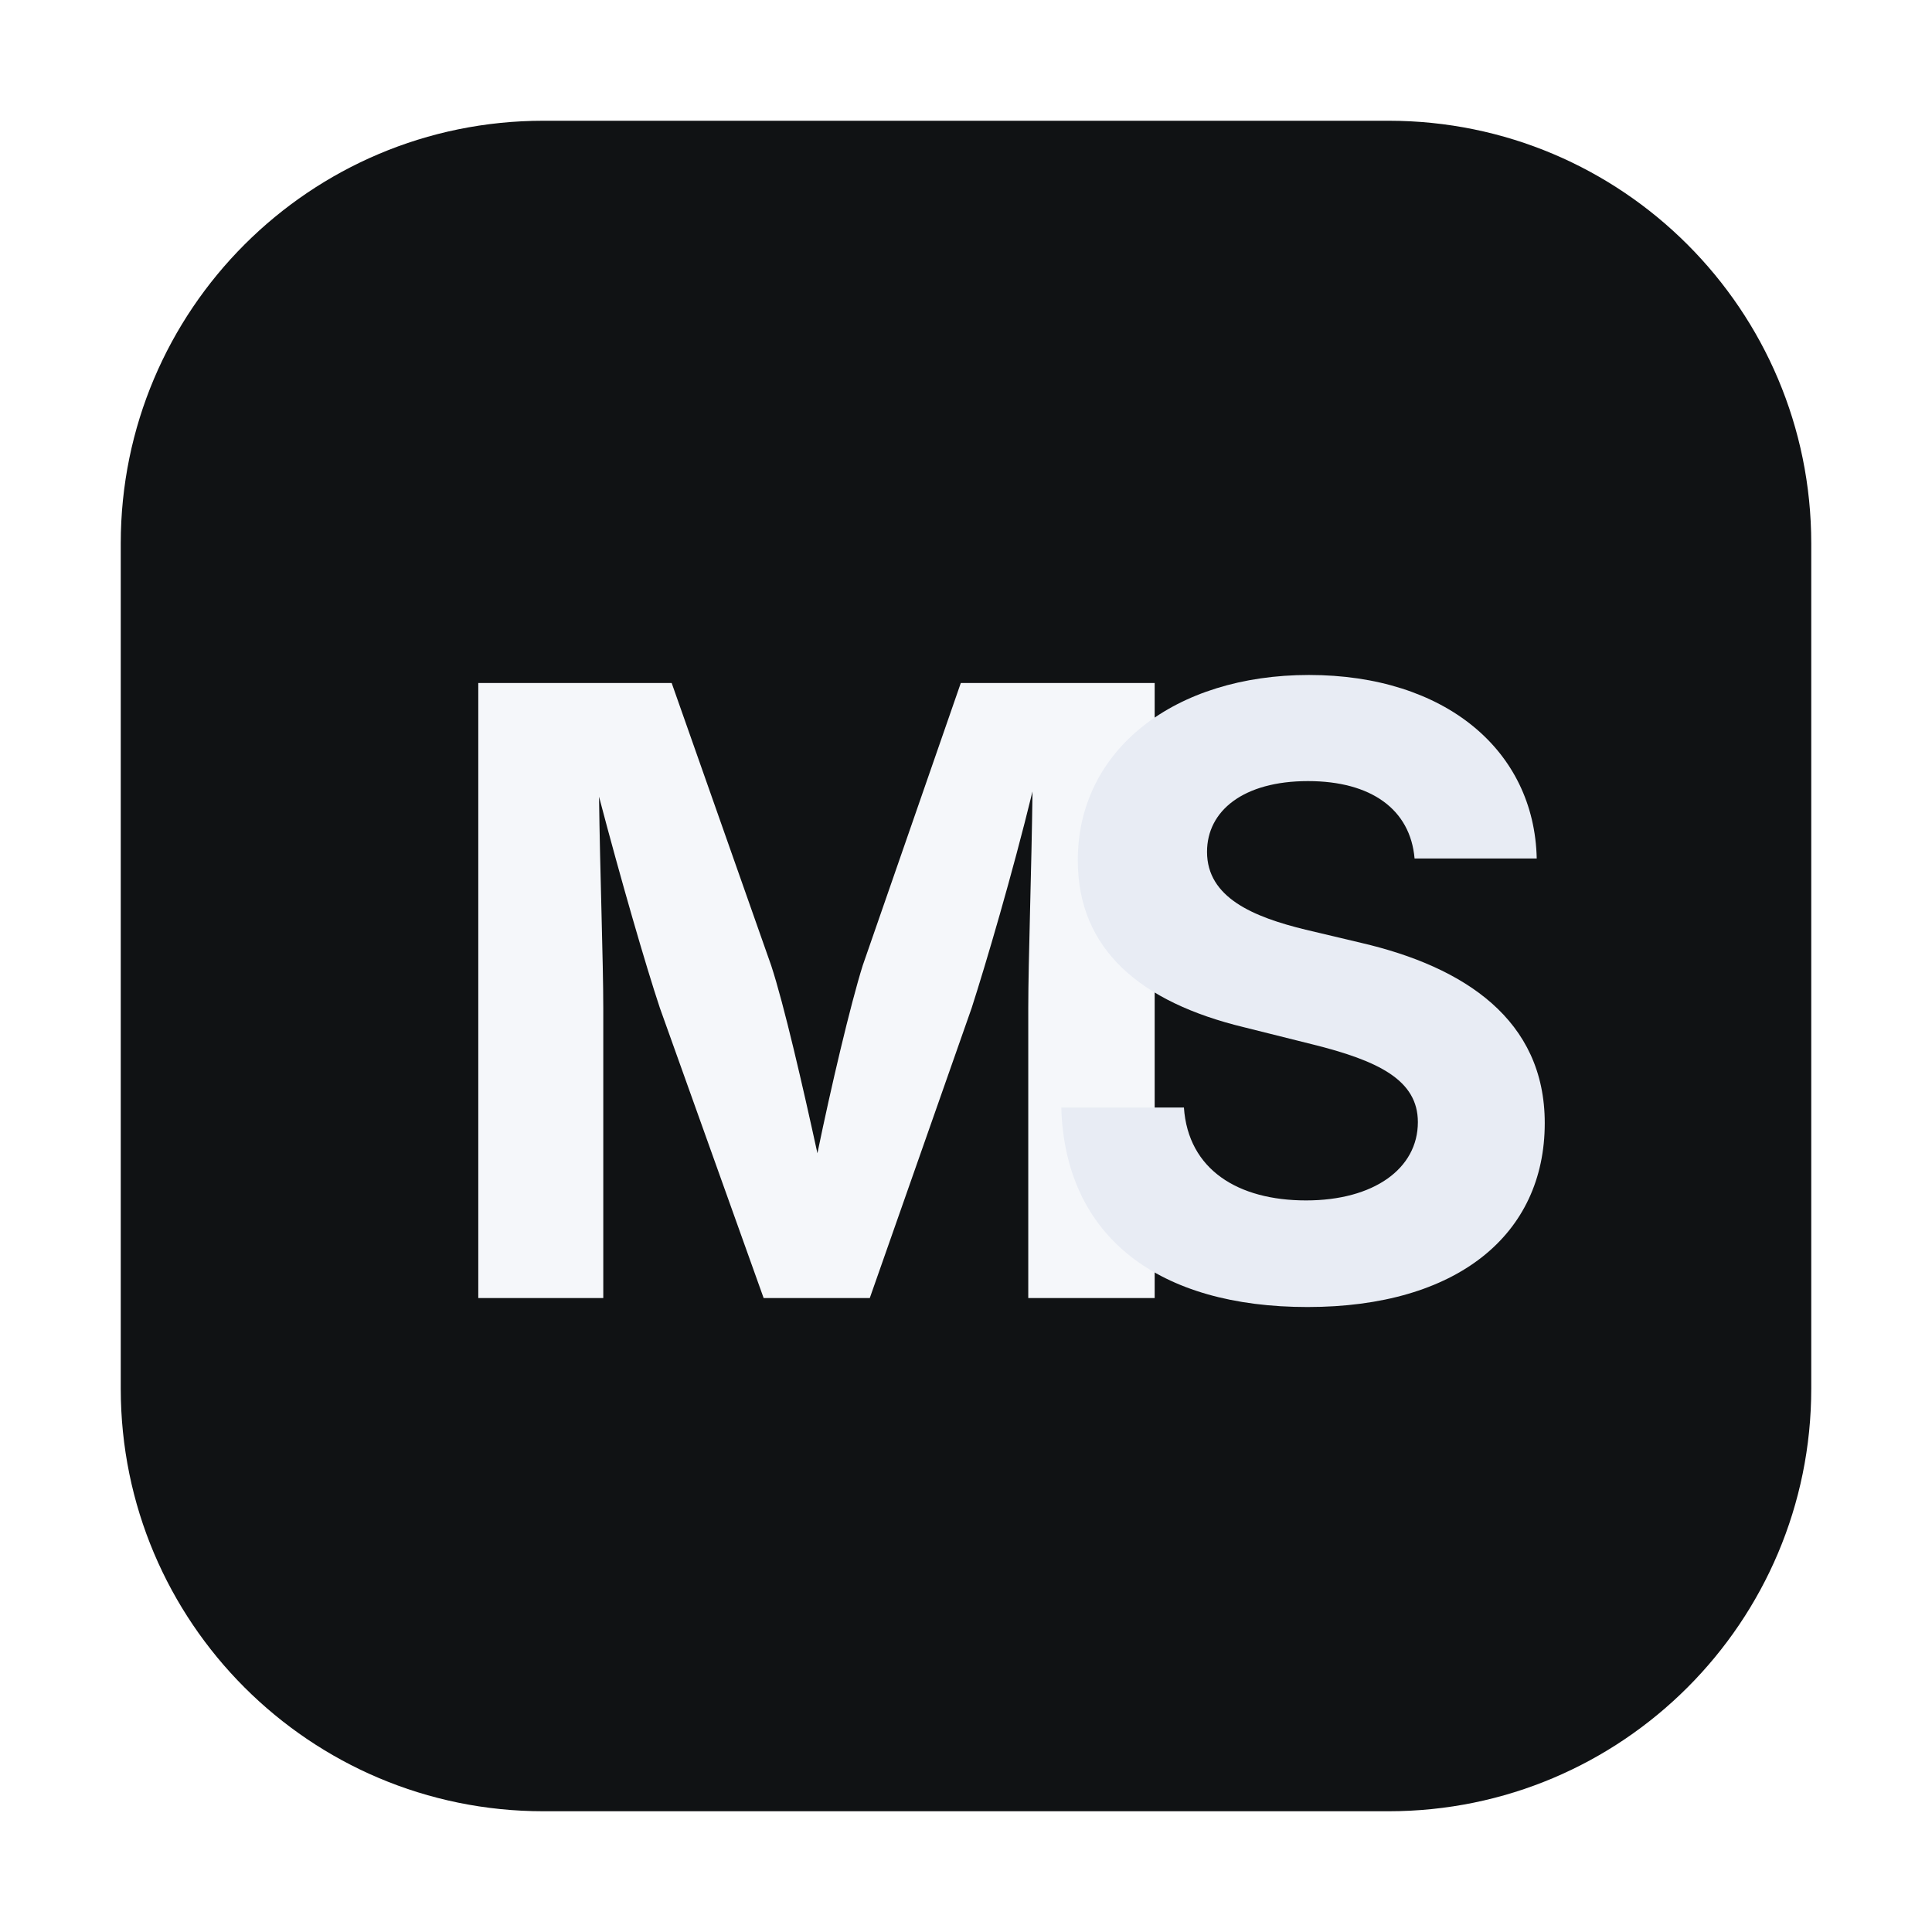
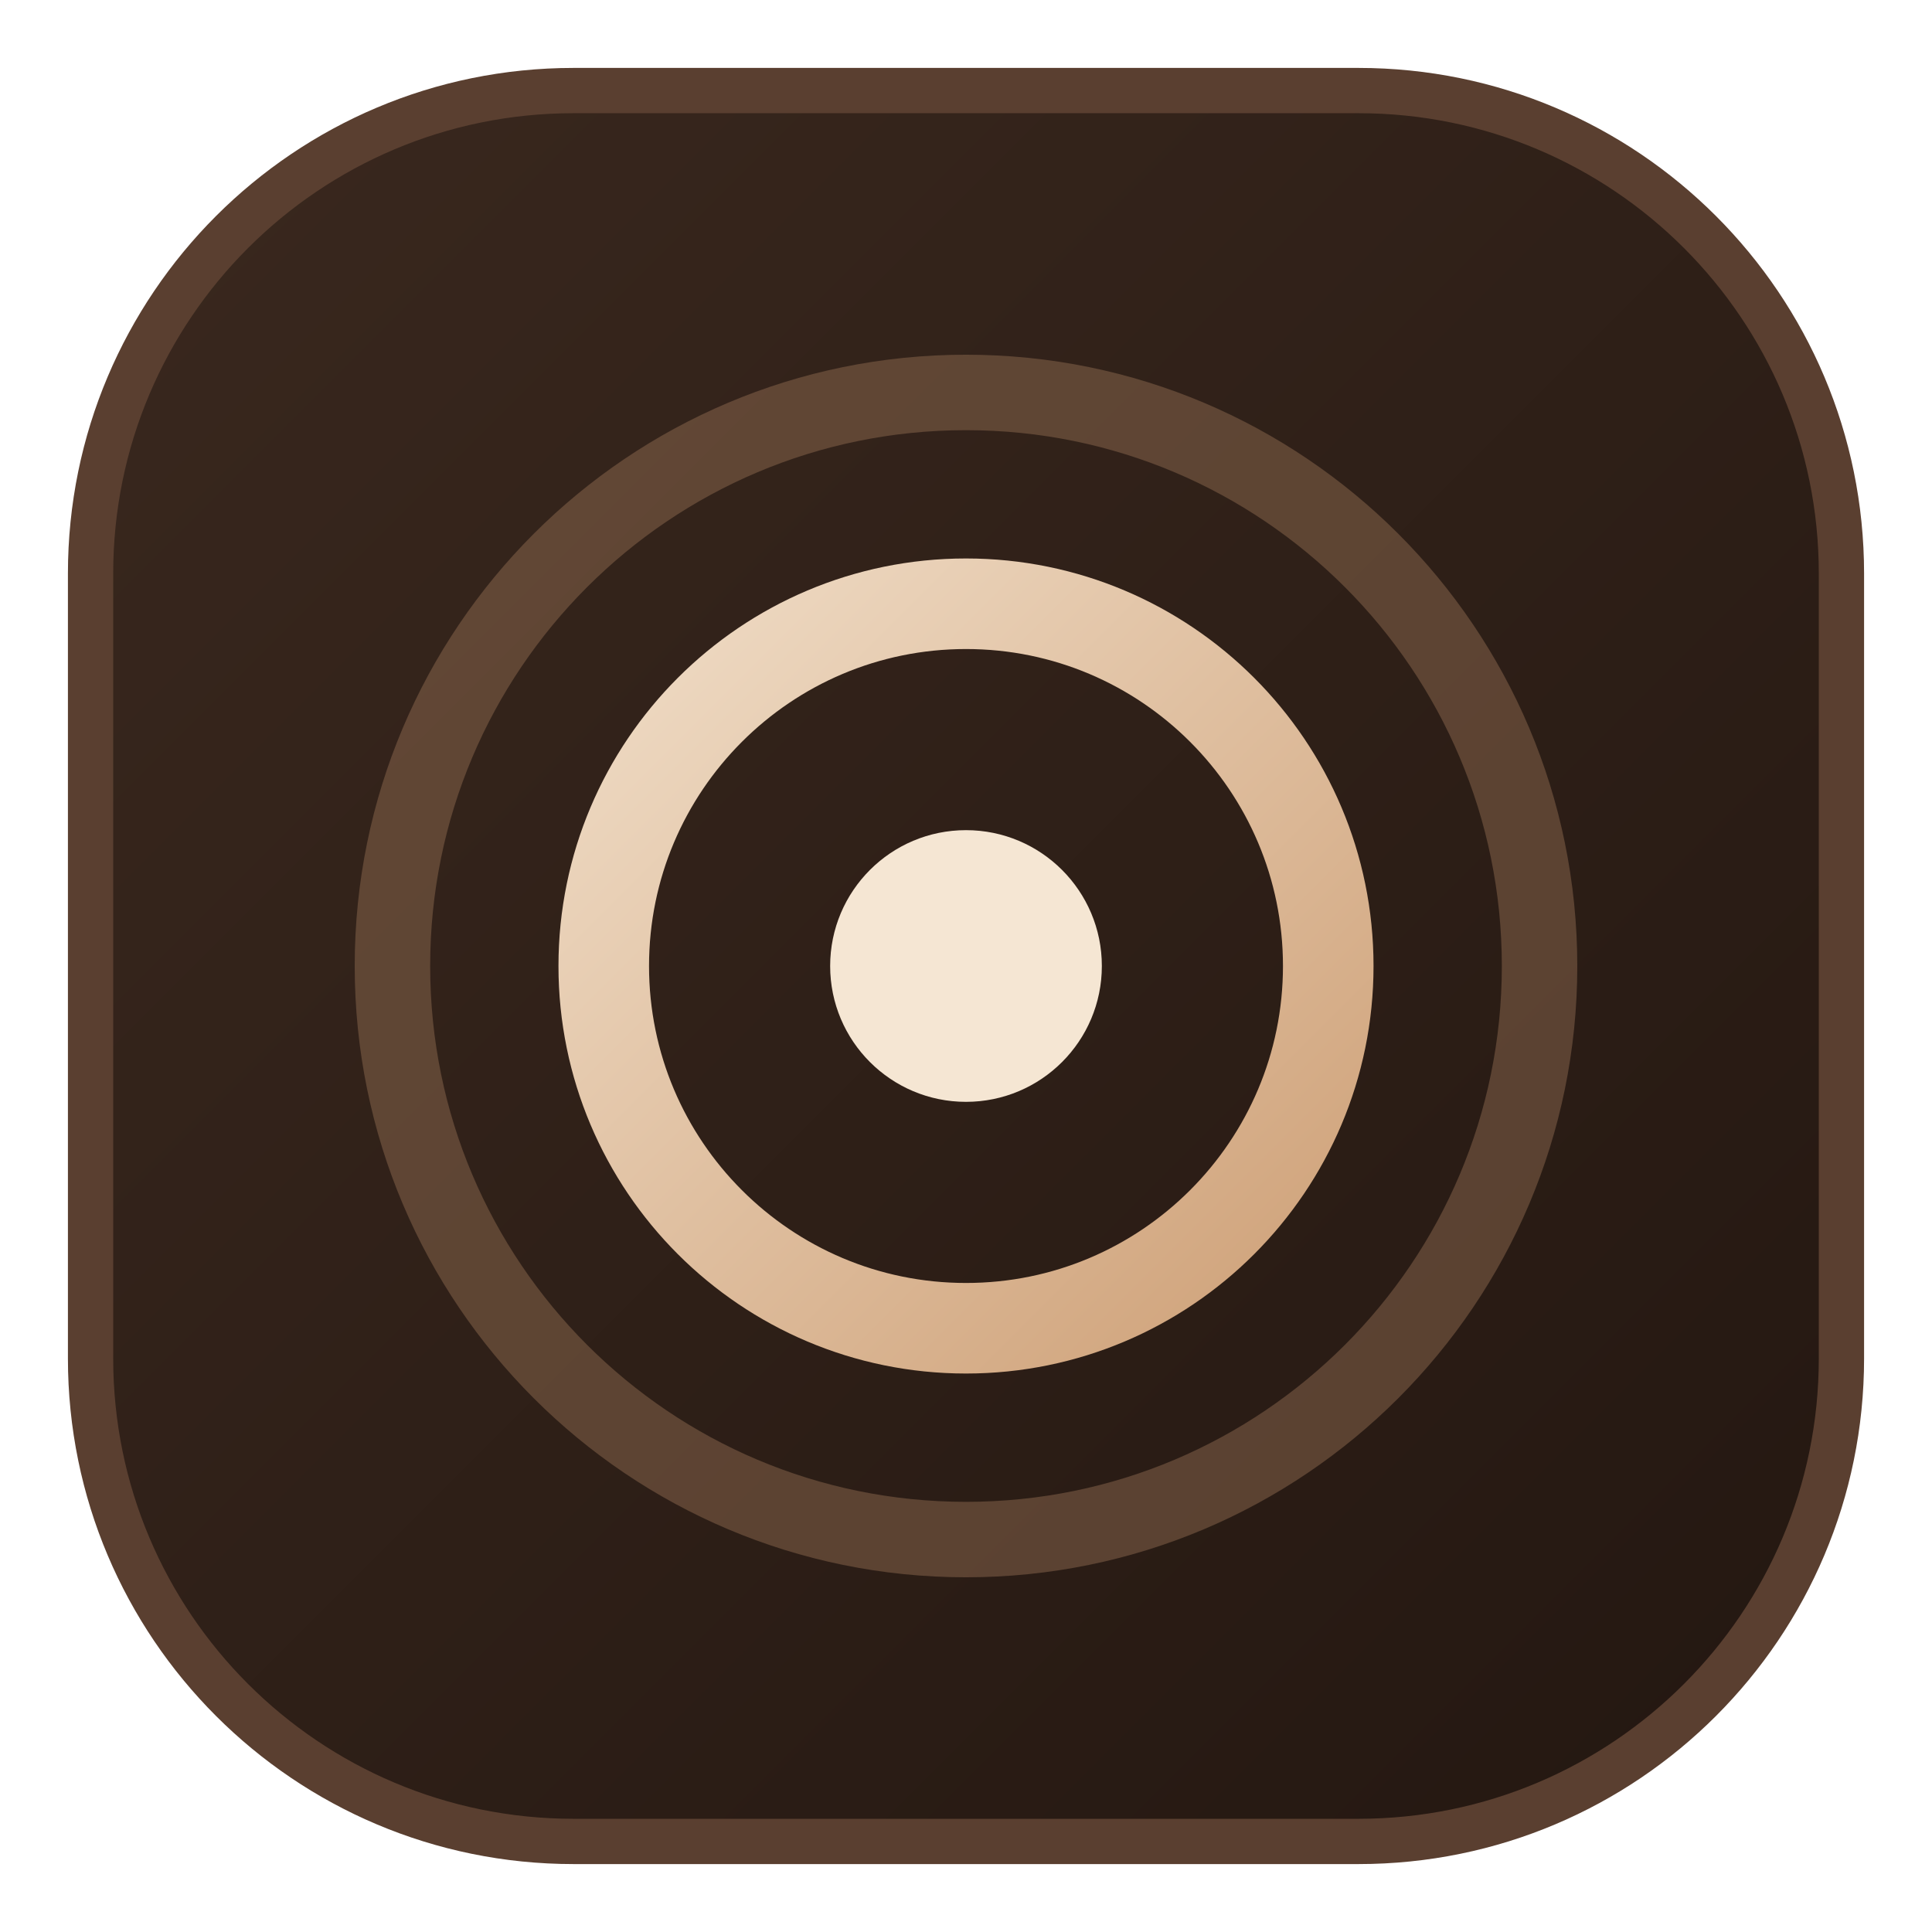
- <svg xmlns="http://www.w3.org/2000/svg" viewBox="0 0 64 64" role="img" aria-label="Mela Space">
-   <rect x="4" y="4" width="56" height="56" rx="14" fill="#101214" />
-   <text x="14" y="43" font-family="Inter, ui-sans-serif, system-ui, -apple-system, Segoe UI, Roboto, Helvetica, Arial" font-size="28" font-weight="700" fill="#f5f7fa">M</text>
-   <text x="34" y="43" font-family="Inter, ui-sans-serif, system-ui, -apple-system, Segoe UI, Roboto, Helvetica, Arial" font-size="28" font-weight="700" fill="#e8ecf4">S</text>
+ <svg xmlns="http://www.w3.org/2000/svg" viewBox="0 0 64 64" fill="none" role="img" aria-label="Mela Space">
+   <defs>
+     <linearGradient id="mela-bg" x1="0" y1="0" x2="64" y2="64" gradientUnits="userSpaceOnUse">
+       <stop offset="0%" stop-color="#3b291f" />
+       <stop offset="100%" stop-color="#221610" />
+     </linearGradient>
+     <linearGradient id="mela-gold" x1="16" y1="16" x2="48" y2="48" gradientUnits="userSpaceOnUse">
+       <stop offset="0%" stop-color="#f5e6d3" />
+       <stop offset="100%" stop-color="#c9976b" />
+     </linearGradient>
+   </defs>
+   <rect x="3" y="3" width="58" height="58" rx="16" fill="url(#mela-bg)" />
+   <rect x="3" y="3" width="58" height="58" rx="16" stroke="#5a3f30" stroke-width="1.5" />
+   <circle cx="32" cy="32" r="19" stroke="#967054" stroke-width="2.5" opacity="0.45" />
+   <circle cx="32" cy="32" r="12" stroke="url(#mela-gold)" stroke-width="3" />
+   <circle cx="32" cy="32" r="4.5" fill="#f5e6d3" />
</svg>
